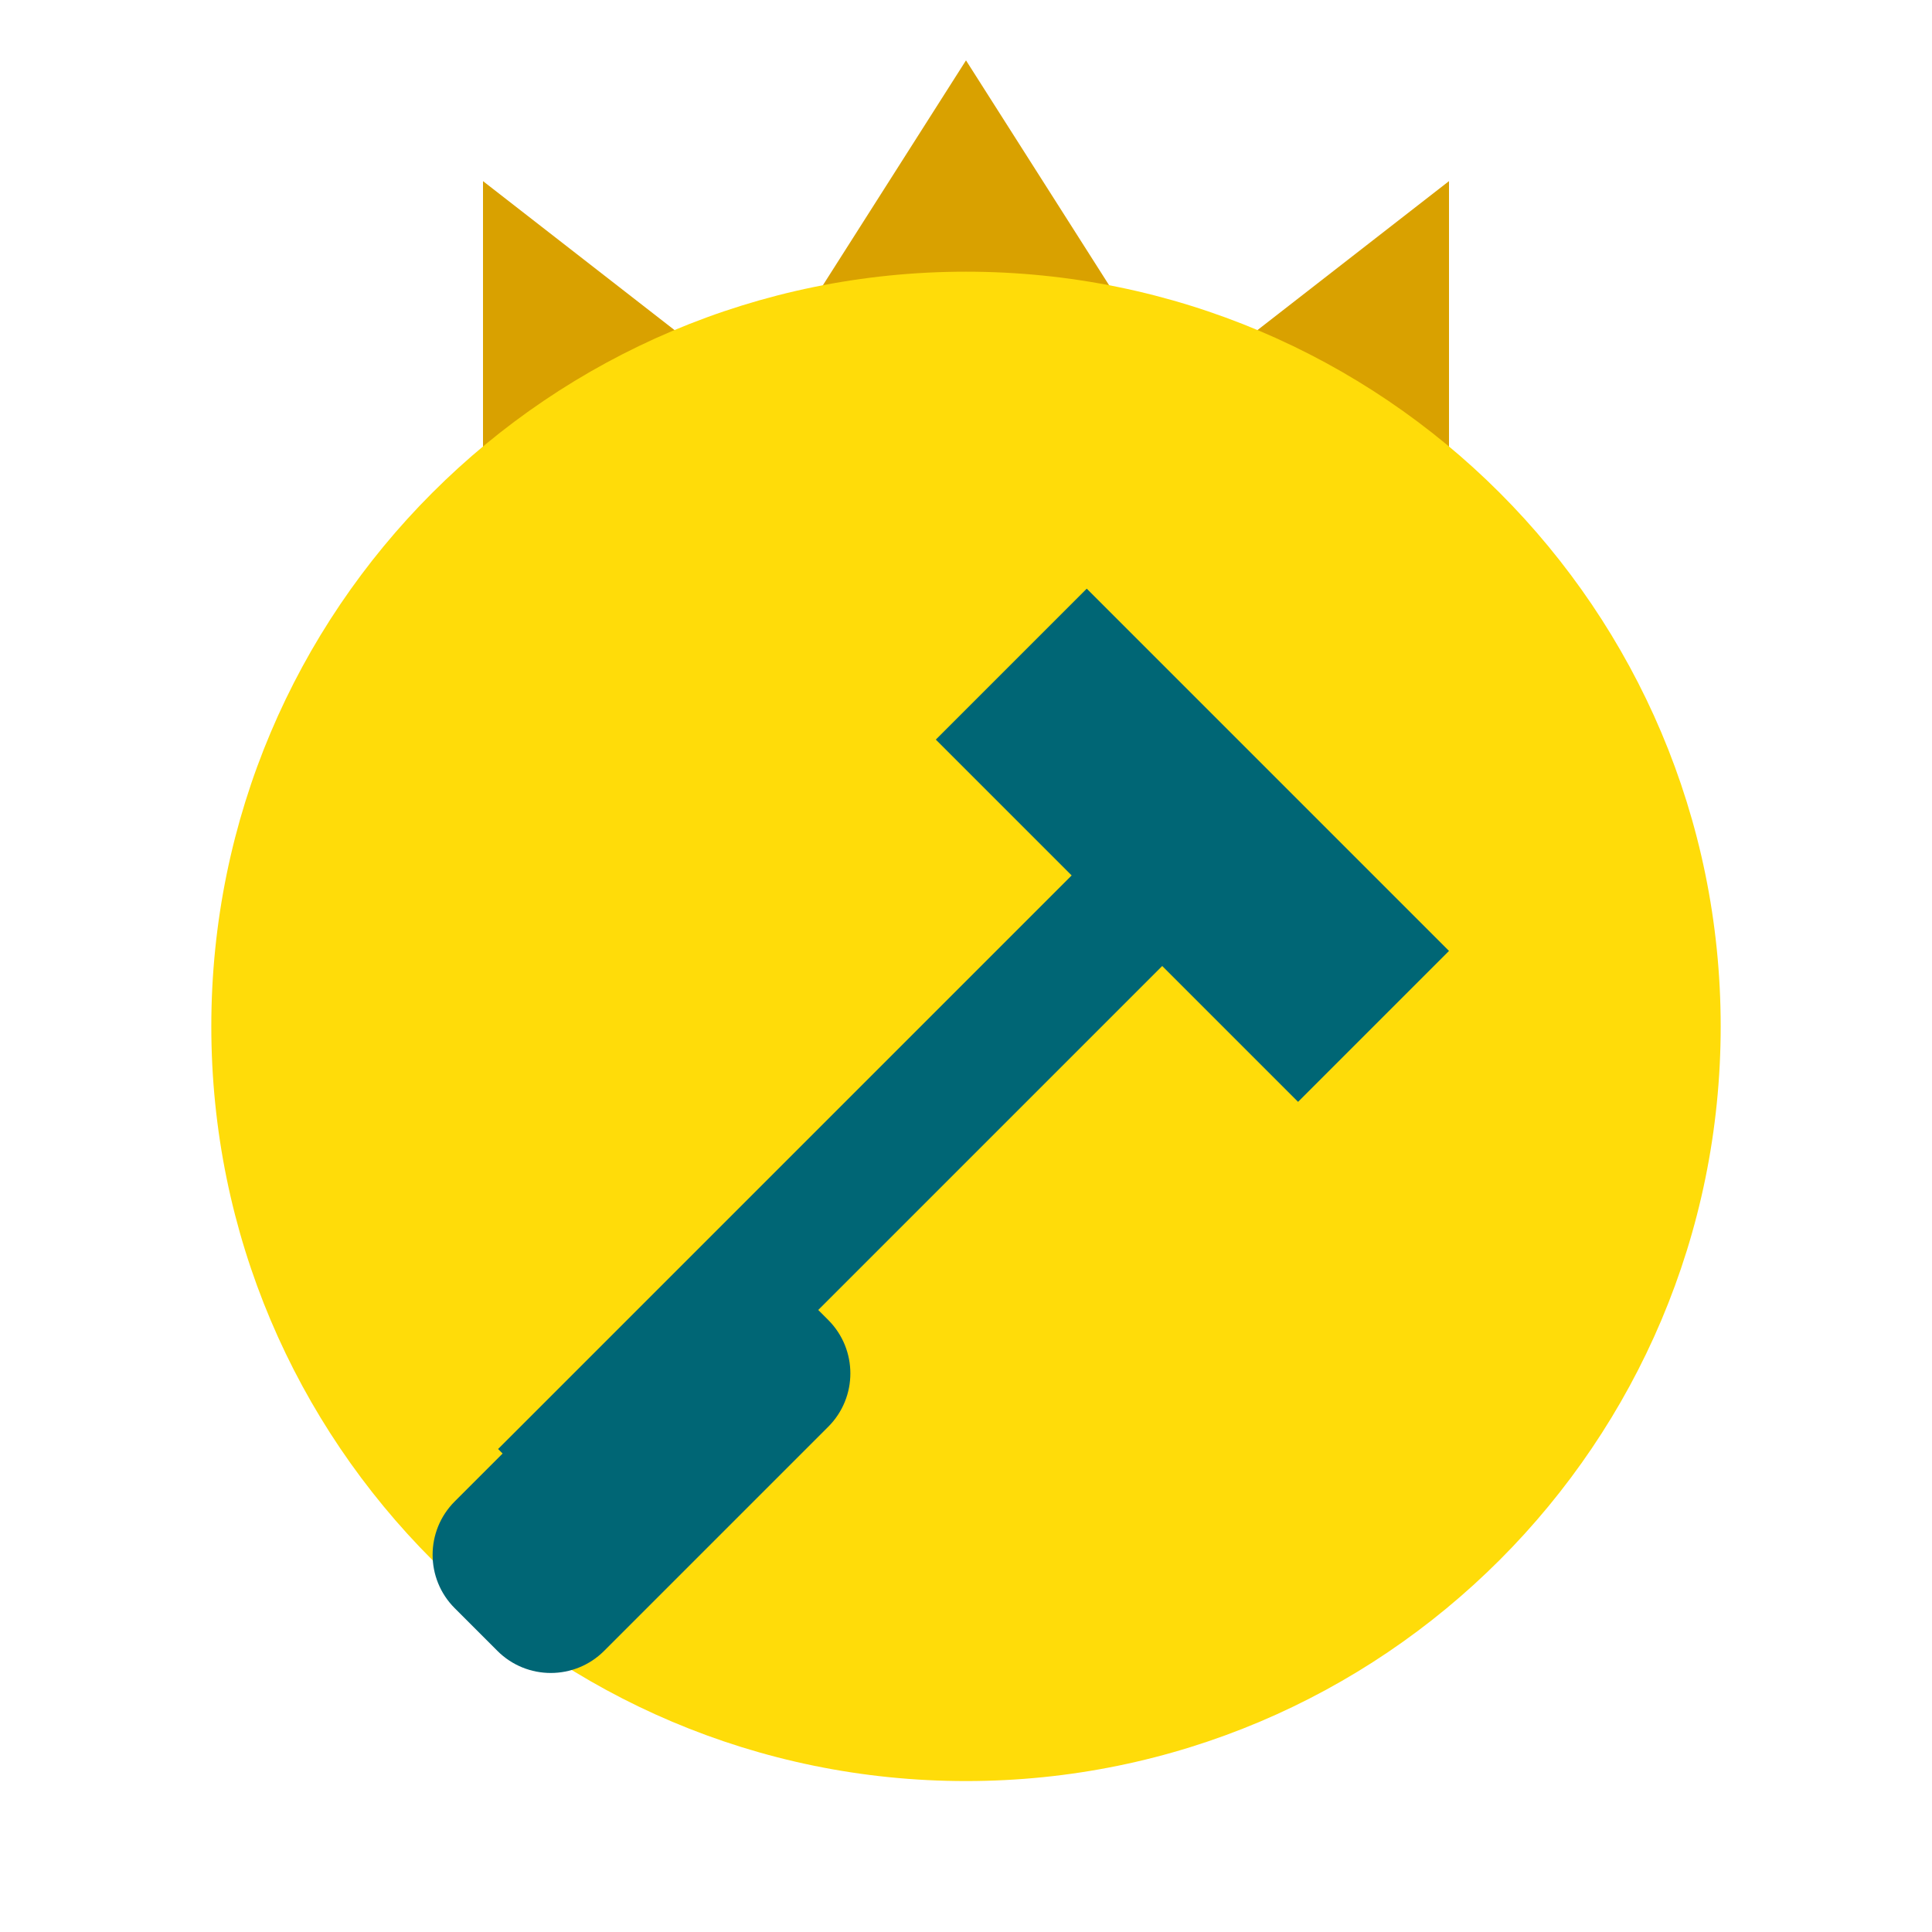
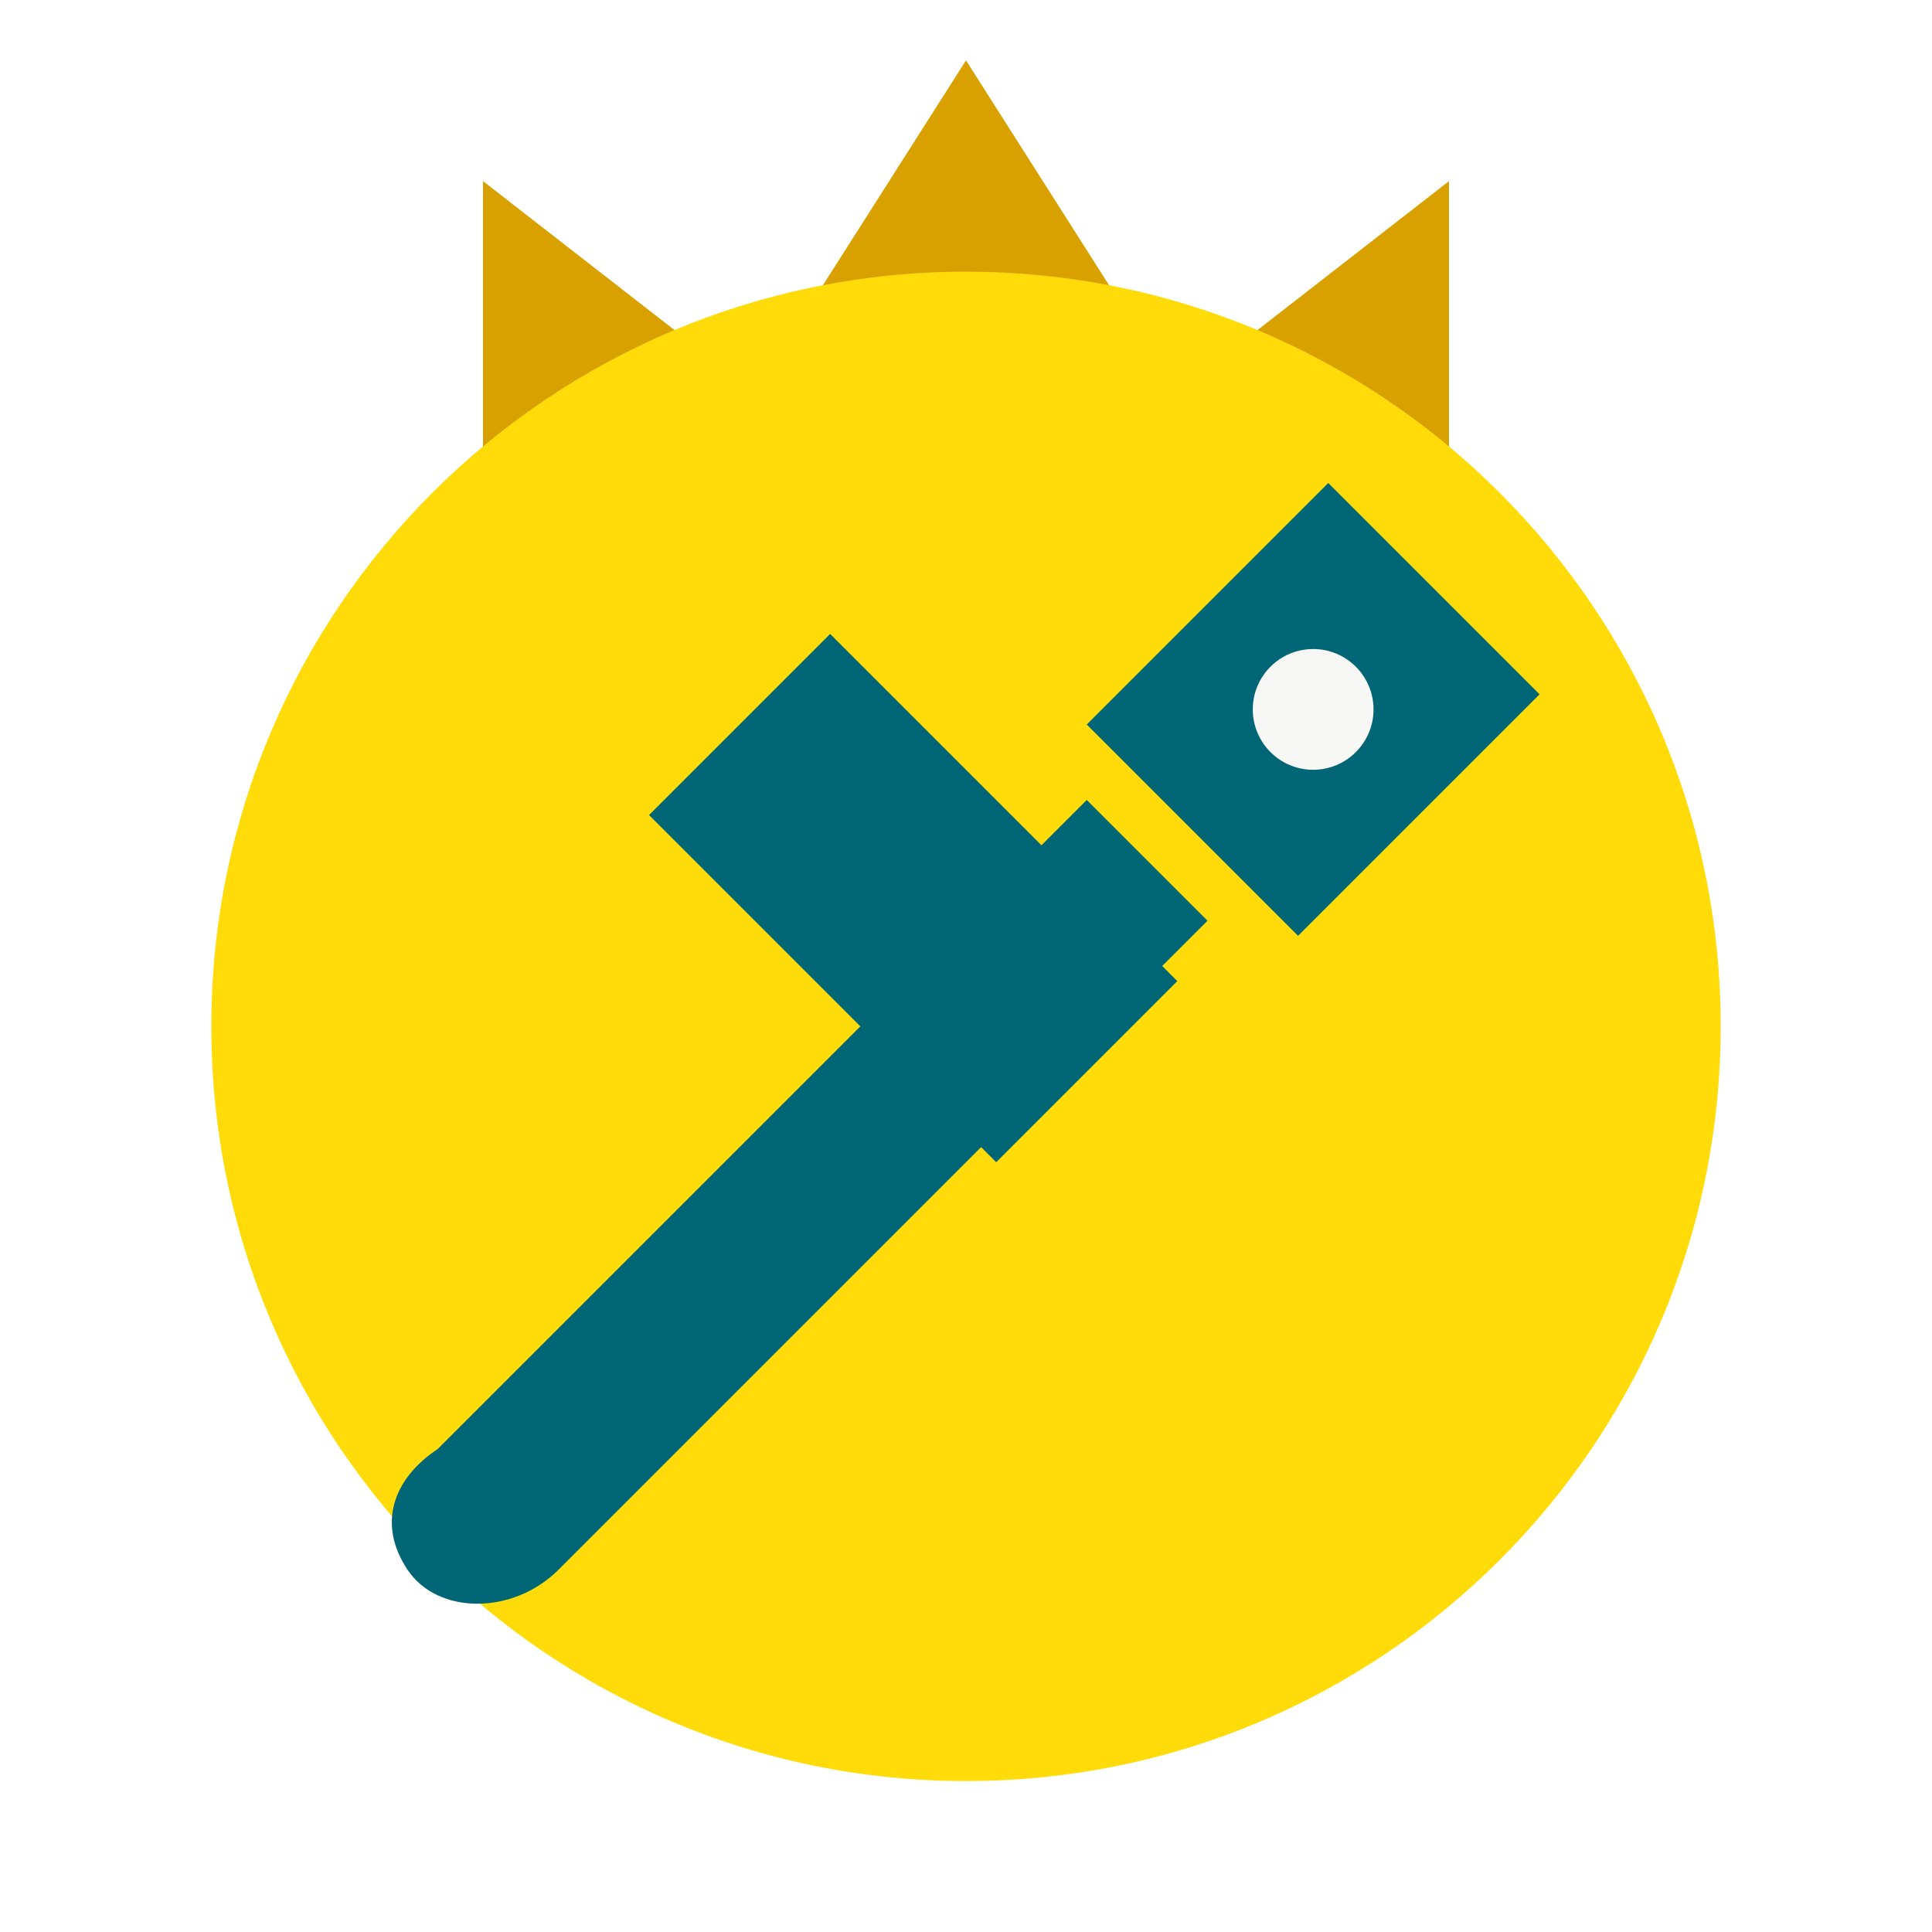
<svg xmlns="http://www.w3.org/2000/svg" viewBox="0 0 128 128">
  <style>svg{color:#006675}</style>
  <path d="M32 31V12l18 14L64 4l14 22 18-14v19z" fill="#d9a100" />
  <circle cx="64" cy="68" r="50" fill="#ffdc09" />
  <g transform="translate(0 4)">
    <g fill="currentColor">
-       <path d="M33 92l38-38-9-9 10-10 24 24-10 10-9-9-38 38z" />
-       <rect x="27" y="86" width="31" height="14" rx="5" transform="rotate(-45 42.5 93)" />
+       <path d="M29 92l43-43 8 8-43 43c-3 3-8 3-10 0s-1-6 2-8z" />
+       <path d="M72 44l16-16 14 14-16 16z" />
+       <path d="M43 50l12-12 23 23-12 12z" />
+       <circle cx="87" cy="43" r="4" fill="#f7f7f5" />
    </g>
  </g>
</svg>
